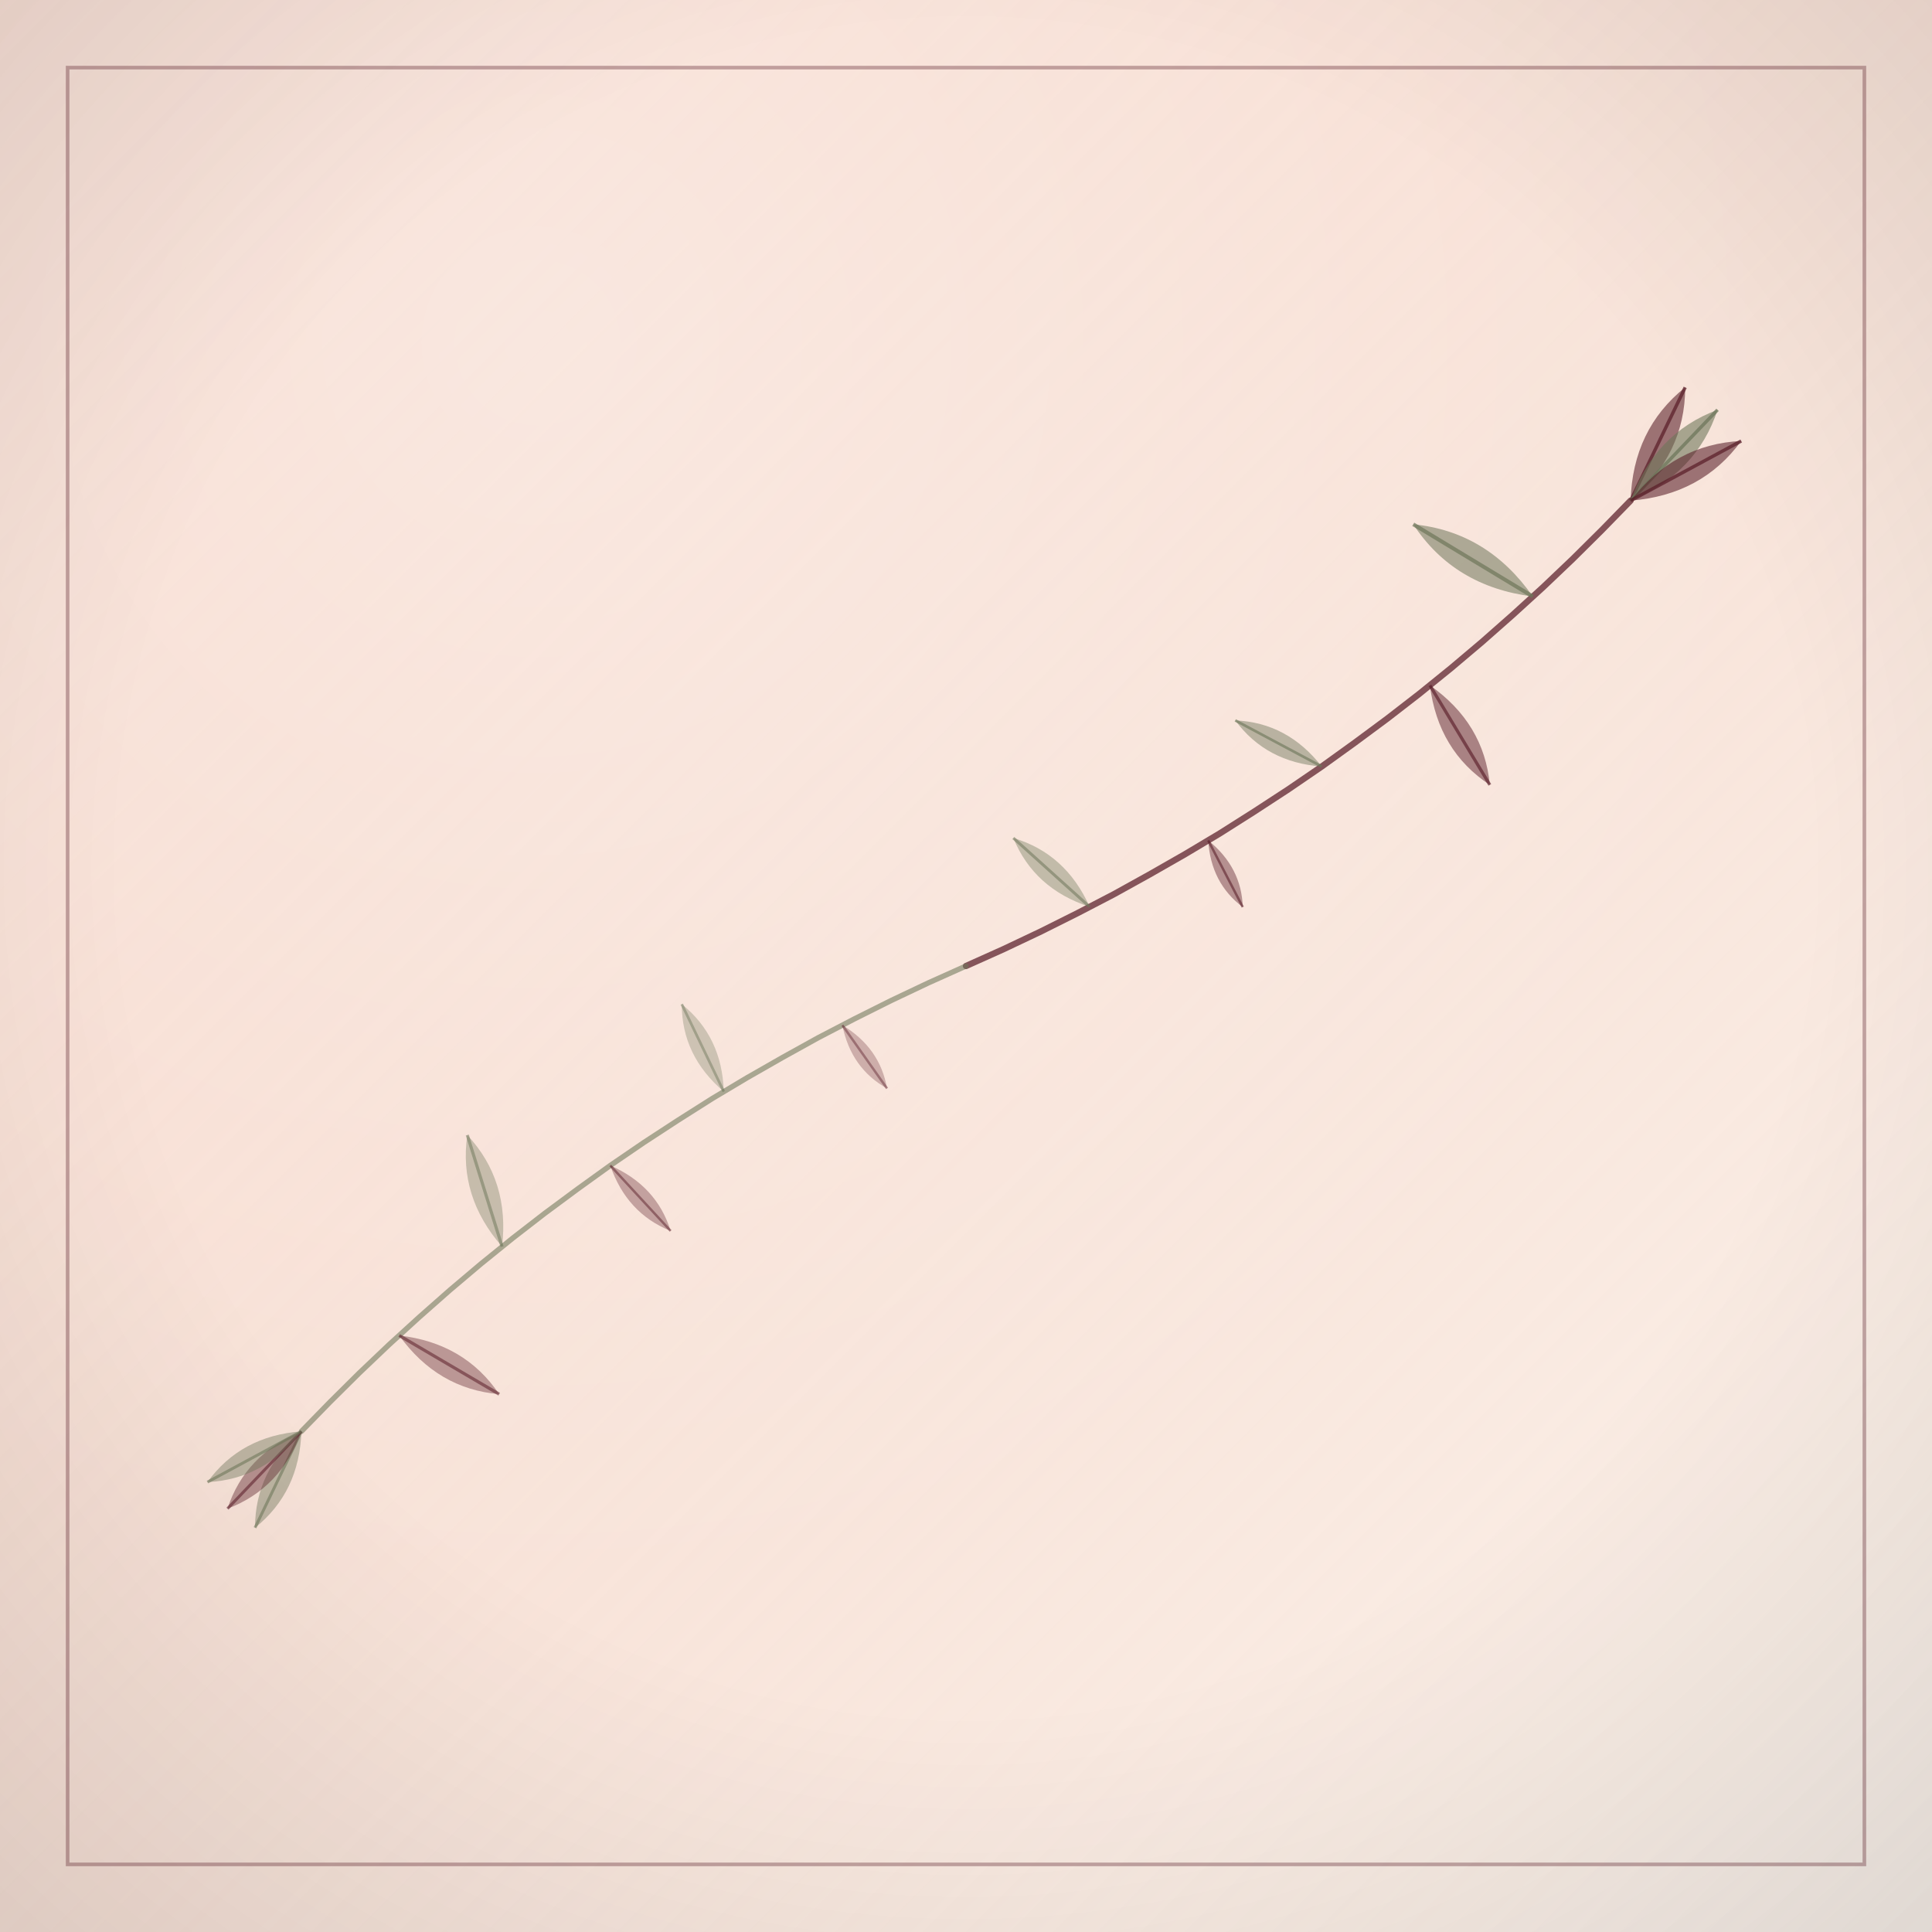
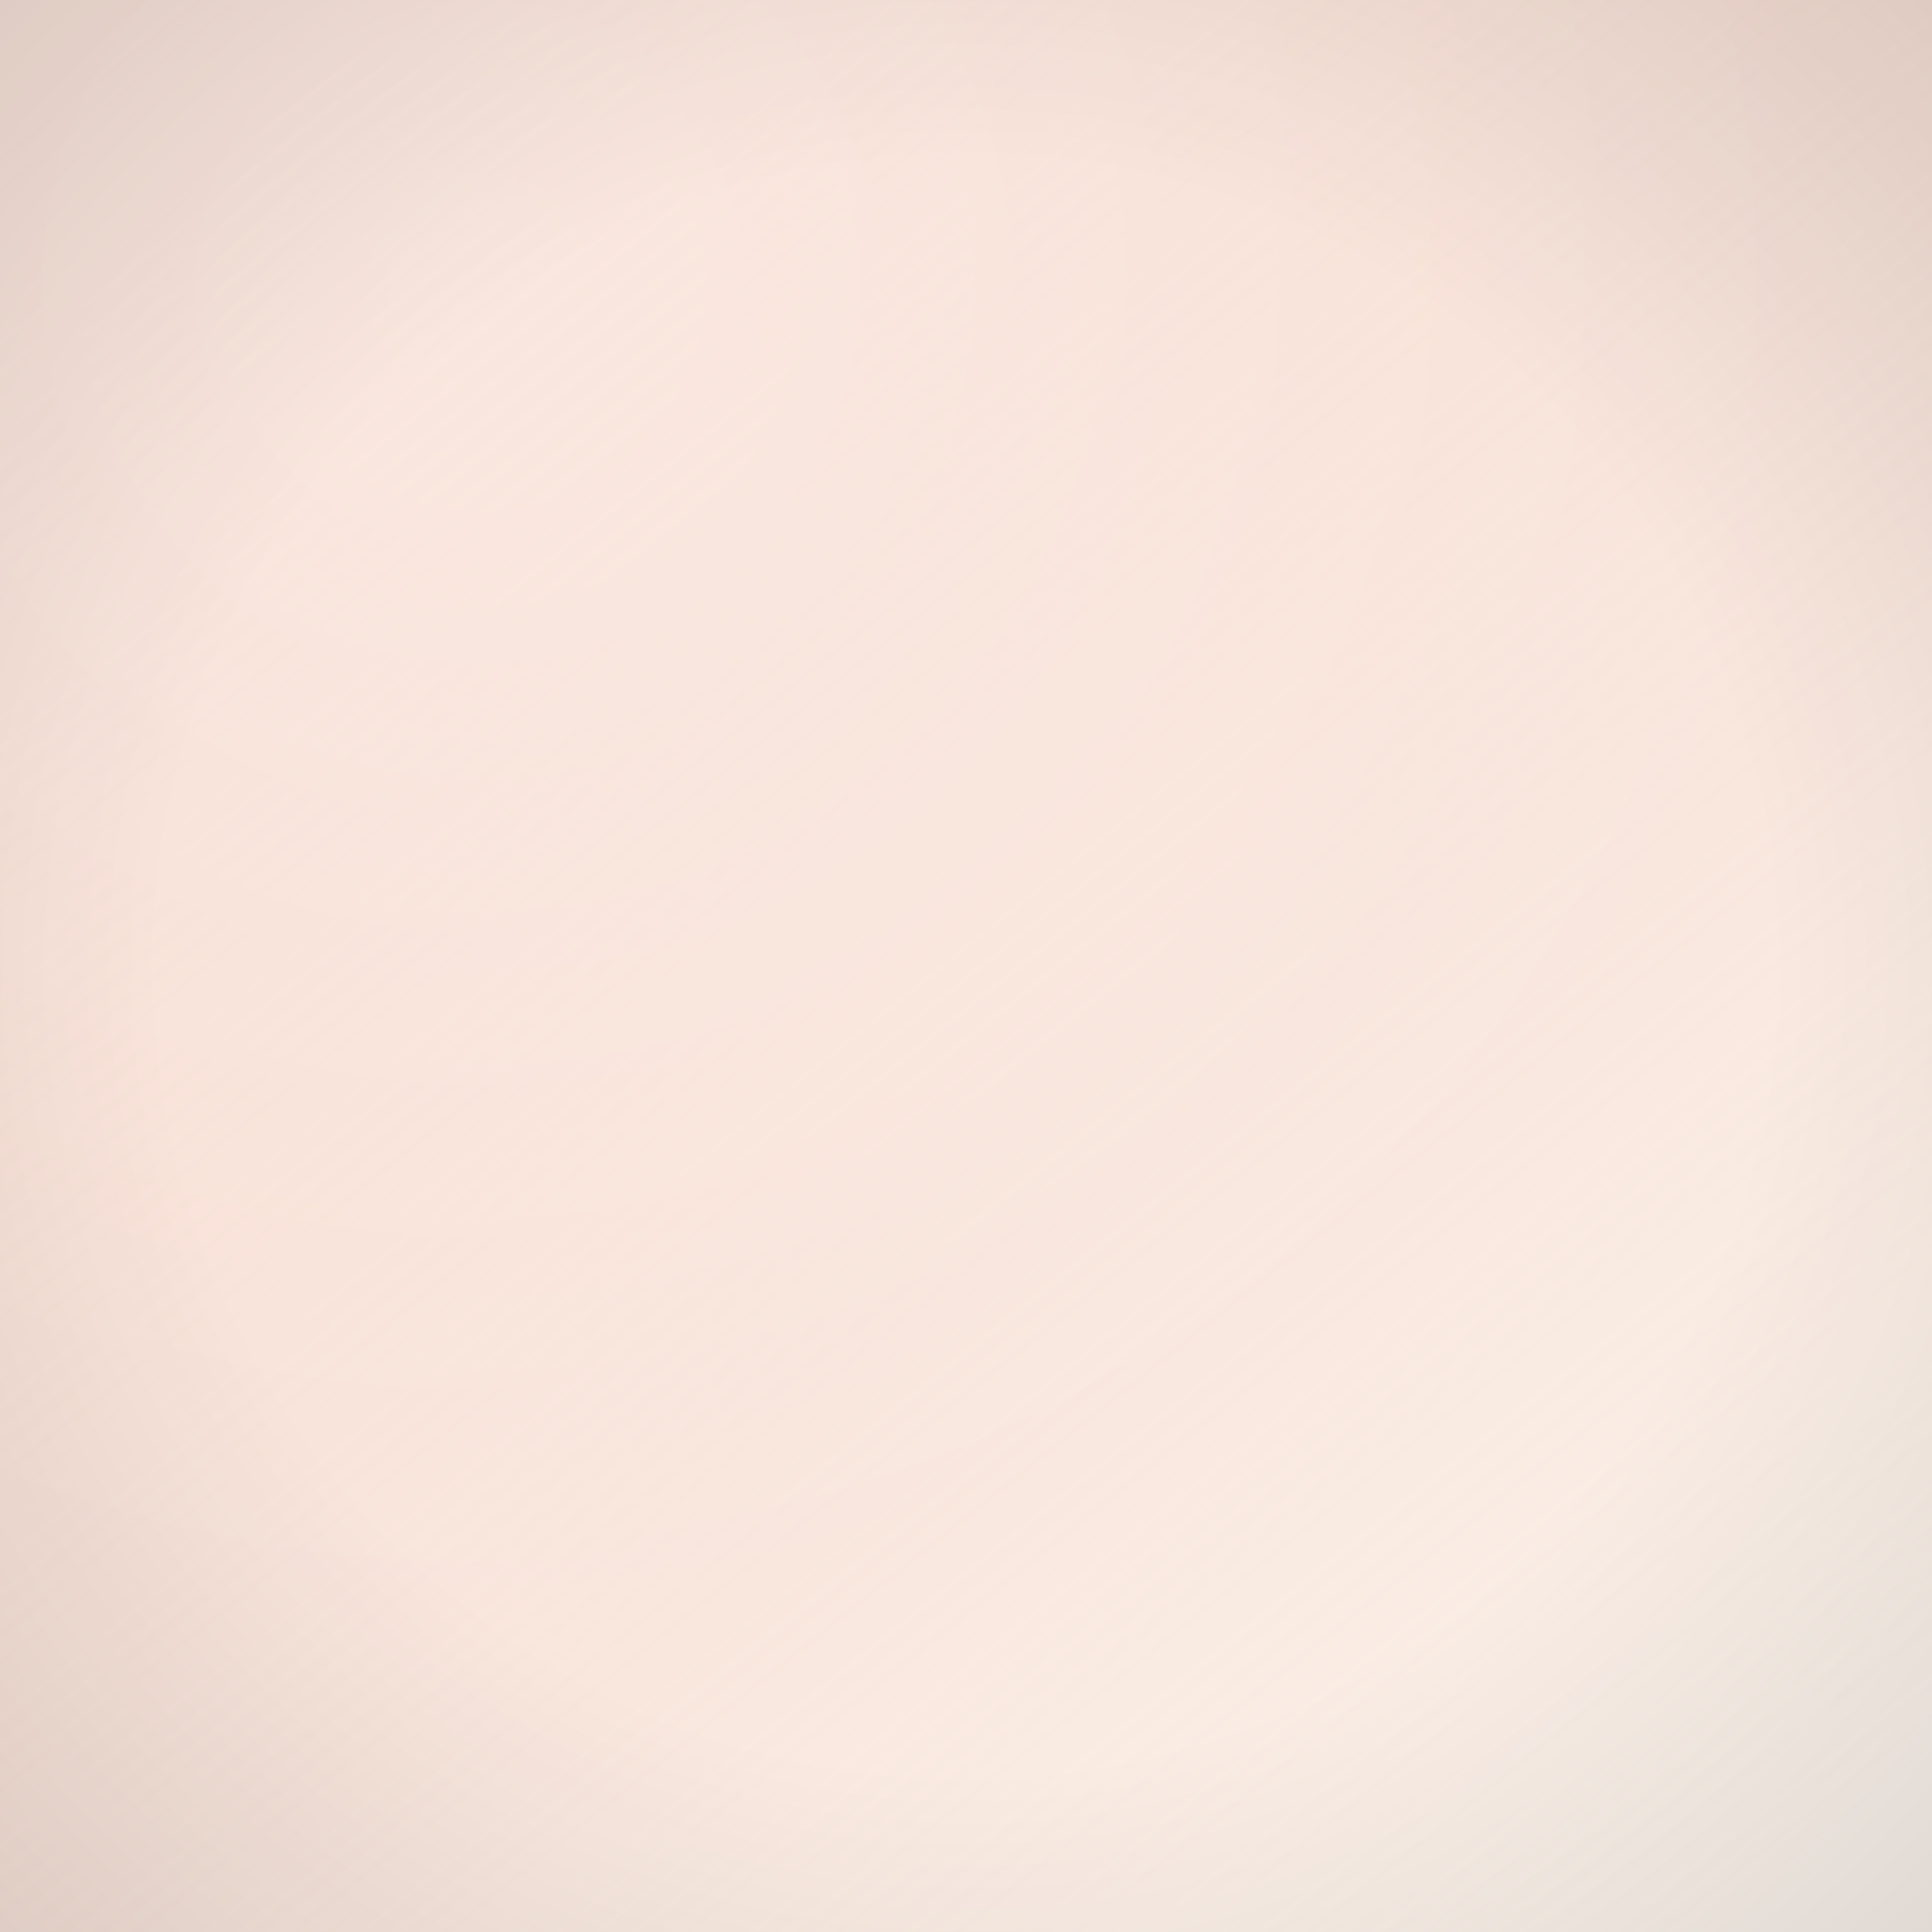
- <svg xmlns="http://www.w3.org/2000/svg" viewBox="0 0 800 800" width="800" height="800" role="img" aria-label="Decorative botanical placeholder">
+ <svg xmlns="http://www.w3.org/2000/svg" viewBox="0 0 800 800" width="800" height="800" role="img" aria-label="Decorative placeholder">
  <defs>
-     <linearGradient id="g12" x1="0%" y1="0%" x2="100%" y2="100%">
-       <stop offset="0%" stop-color="#F2C6B4" stop-opacity="0.65" />
+     <linearGradient id="g12" x1="10%" y1="0%" x2="90%" y2="100%">
+       <stop offset="0%" stop-color="#F2C6B4" stop-opacity="0.6" />
      <stop offset="100%" stop-color="#FBF3EC" stop-opacity="1" />
    </linearGradient>
-     <radialGradient id="vg12" cx="50%" cy="45%" r="72%">
-       <stop offset="60%" stop-color="#000000" stop-opacity="0" />
-       <stop offset="100%" stop-color="#000000" stop-opacity="0.10" />
+     <radialGradient id="hg12" cx="25%" cy="15%" r="70%">
+       <stop offset="0%" stop-color="#FFFFFF" stop-opacity="0.28" />
+       <stop offset="100%" stop-color="#FFFFFF" stop-opacity="0" />
    </radialGradient>
-     <radialGradient id="hg12" cx="28%" cy="18%" r="65%">
-       <stop offset="0%" stop-color="#FFFFFF" stop-opacity="0.30" />
-       <stop offset="100%" stop-color="#FFFFFF" stop-opacity="0" />
+     <radialGradient id="vg12" cx="50%" cy="50%" r="75%">
+       <stop offset="55%" stop-color="#000000" stop-opacity="0" />
+       <stop offset="100%" stop-color="#000000" stop-opacity="0.12" />
    </radialGradient>
  </defs>
  <rect width="800" height="800" fill="url(#g12)" />
  <rect width="800" height="800" fill="url(#hg12)" />
-   <path d="M400.0,400.0 L415.6,393.0 L431.0,385.7 L446.2,378.1 L461.2,370.3 L476.0,362.1 L490.7,353.7 L505.1,345.1 L519.3,336.1 L533.4,326.9 L547.3,317.4 L560.9,307.6 L574.4,297.6 L587.7,287.3 L600.8,276.7 L613.7,265.8 L626.4,254.6 L638.9,243.2 L651.2,231.5 L663.3,219.5 L675.2,207.3" fill="none" stroke="#5B1F2A" stroke-width="2.6" stroke-opacity="0.73" stroke-linecap="round" />
-   <path d="M451.2,375.5 Q441.3,353.4 419.6,347.0 Q428.2,368.0 451.2,375.5 Z" fill="#6D7659" fill-opacity="0.39" />
-   <line x1="451.2" y1="375.5" x2="419.6" y2="347.0" stroke="#6D7659" stroke-opacity="0.54" stroke-width="1.2" />
-   <path d="M500.3,348.0 Q501.4,365.7 514.6,375.6 Q514.1,359.1 500.3,348.0 Z" fill="#5B1F2A" fill-opacity="0.43" />
-   <line x1="500.3" y1="348.0" x2="514.6" y2="375.6" stroke="#5B1F2A" stroke-opacity="0.58" stroke-width="1.0" />
-   <path d="M547.3,317.4 Q533.1,299.2 511.5,298.3 Q524.3,315.7 547.3,317.4 Z" fill="#6D7659" fill-opacity="0.46" />
-   <line x1="547.3" y1="317.4" x2="511.5" y2="298.3" stroke="#6D7659" stroke-opacity="0.61" stroke-width="1.1" />
-   <path d="M592.1,283.8 Q595.5,310.9 616.9,325.0 Q614.5,299.5 592.1,283.8 Z" fill="#5B1F2A" fill-opacity="0.50" />
-   <line x1="592.1" y1="283.8" x2="616.9" y2="325.0" stroke="#5B1F2A" stroke-opacity="0.65" stroke-width="1.3" />
-   <path d="M634.7,247.0 Q615.9,220.1 585.2,217.1 Q602.1,242.9 634.7,247.0 Z" fill="#6D7659" fill-opacity="0.54" />
-   <line x1="634.7" y1="247.0" x2="585.2" y2="217.1" stroke="#6D7659" stroke-opacity="0.69" stroke-width="1.6" />
-   <path d="M675.2,207.3 Q697.8,188.1 697.8,160.4 Q676.1,177.7 675.2,207.3 Z" fill="#5B1F2A" fill-opacity="0.58" />
-   <line x1="675.2" y1="207.3" x2="697.8" y2="160.4" stroke="#5B1F2A" stroke-opacity="0.73" stroke-width="1.4" />
-   <path d="M675.2,207.3 Q702.6,196.0 711.2,169.7 Q685.2,179.4 675.2,207.3 Z" fill="#6D7659" fill-opacity="0.58" />
-   <line x1="675.2" y1="207.3" x2="711.2" y2="169.7" stroke="#6D7659" stroke-opacity="0.73" stroke-width="1.4" />
-   <path d="M675.2,207.3 Q704.7,205.0 721.0,182.6 Q693.4,183.9 675.2,207.3 Z" fill="#5B1F2A" fill-opacity="0.58" />
-   <line x1="675.2" y1="207.3" x2="721.0" y2="182.6" stroke="#5B1F2A" stroke-opacity="0.73" stroke-width="1.4" />
-   <path d="M400.0,400.0 L384.4,407.0 L369.0,414.3 L353.8,421.9 L338.8,429.7 L324.0,437.9 L309.3,446.3 L294.9,454.9 L280.7,463.9 L266.6,473.1 L252.7,482.6 L239.1,492.4 L225.6,502.4 L212.3,512.7 L199.2,523.3 L186.3,534.2 L173.6,545.4 L161.1,556.8 L148.8,568.5 L136.7,580.5 L124.8,592.7" fill="none" stroke="#6D7659" stroke-width="2.2" stroke-opacity="0.57" stroke-linecap="round" />
-   <path d="M348.8,424.5 Q352.4,442.4 367.3,450.7 Q364.4,433.9 348.8,424.5 Z" fill="#5B1F2A" fill-opacity="0.28" />
-   <line x1="348.8" y1="424.5" x2="367.3" y2="450.7" stroke="#5B1F2A" stroke-opacity="0.43" stroke-width="1.0" />
-   <path d="M299.7,452.0 Q299.0,429.2 282.3,415.8 Q282.3,437.2 299.7,452.0 Z" fill="#6D7659" fill-opacity="0.31" />
-   <line x1="299.7" y1="452.0" x2="282.3" y2="415.8" stroke="#6D7659" stroke-opacity="0.46" stroke-width="1.1" />
-   <path d="M252.7,482.6 Q259.5,502.4 277.7,509.7 Q271.9,491.0 252.7,482.6 Z" fill="#5B1F2A" fill-opacity="0.34" />
-   <line x1="252.7" y1="482.6" x2="277.7" y2="509.7" stroke="#5B1F2A" stroke-opacity="0.49" stroke-width="1.0" />
-   <path d="M207.9,516.2 Q211.1,488.9 193.5,470.0 Q189.8,495.5 207.9,516.2 Z" fill="#6D7659" fill-opacity="0.36" />
-   <line x1="207.9" y1="516.2" x2="193.5" y2="470.0" stroke="#6D7659" stroke-opacity="0.51" stroke-width="1.3" />
-   <path d="M165.3,553.0 Q181.2,575.1 206.7,577.3 Q192.4,556.1 165.3,553.0 Z" fill="#5B1F2A" fill-opacity="0.39" />
-   <line x1="165.3" y1="553.0" x2="206.7" y2="577.3" stroke="#5B1F2A" stroke-opacity="0.54" stroke-width="1.3" />
-   <path d="M124.8,592.7 Q105.6,609.0 105.6,632.6 Q124.0,617.9 124.8,592.7 Z" fill="#6D7659" fill-opacity="0.42" />
-   <line x1="124.8" y1="592.7" x2="105.6" y2="632.6" stroke="#6D7659" stroke-opacity="0.57" stroke-width="1.2" />
-   <path d="M124.8,592.7 Q101.5,602.3 94.2,624.7 Q116.3,616.4 124.8,592.7 Z" fill="#5B1F2A" fill-opacity="0.42" />
-   <line x1="124.8" y1="592.7" x2="94.2" y2="624.7" stroke="#5B1F2A" stroke-opacity="0.57" stroke-width="1.2" />
-   <path d="M124.8,592.7 Q99.7,594.6 85.9,613.7 Q109.4,612.6 124.8,592.7 Z" fill="#6D7659" fill-opacity="0.42" />
-   <line x1="124.8" y1="592.7" x2="85.9" y2="613.7" stroke="#6D7659" stroke-opacity="0.57" stroke-width="1.2" />
  <rect width="800" height="800" fill="url(#vg12)" />
-   <rect x="28.0" y="28.0" width="744.0" height="744.0" fill="none" stroke="#5B1F2A" stroke-opacity="0.35" stroke-width="1.5" />
</svg>
